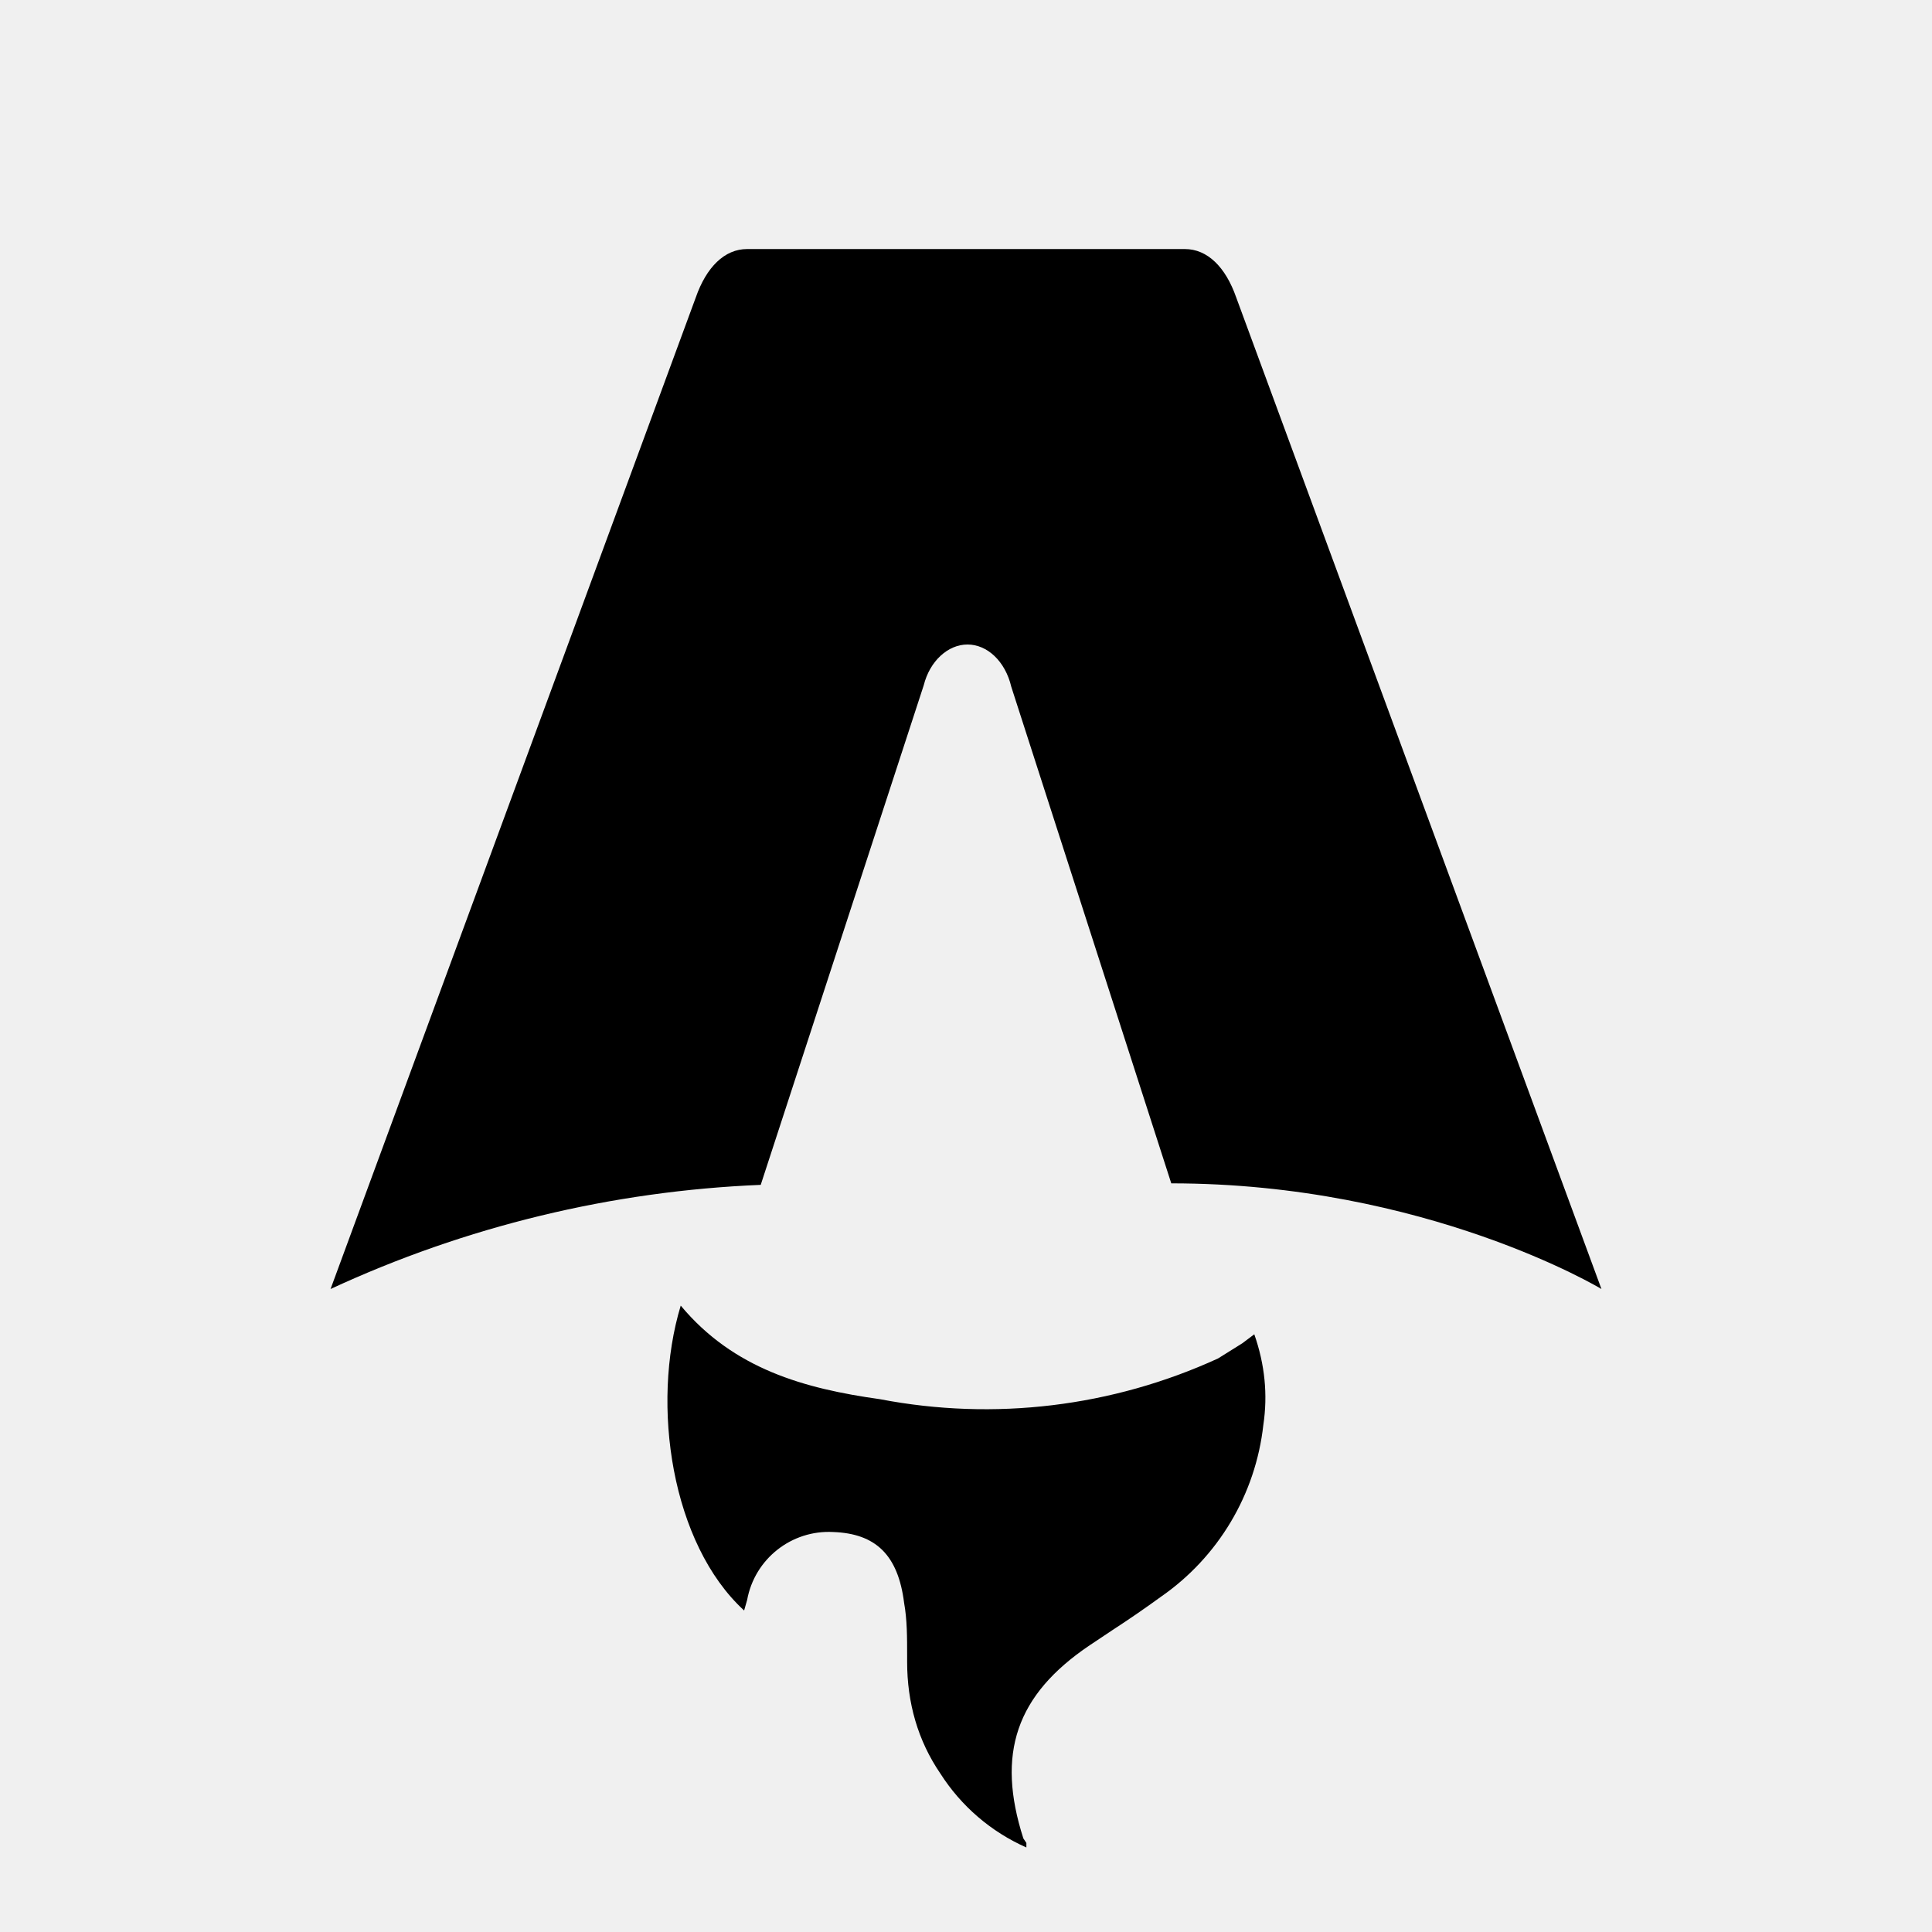
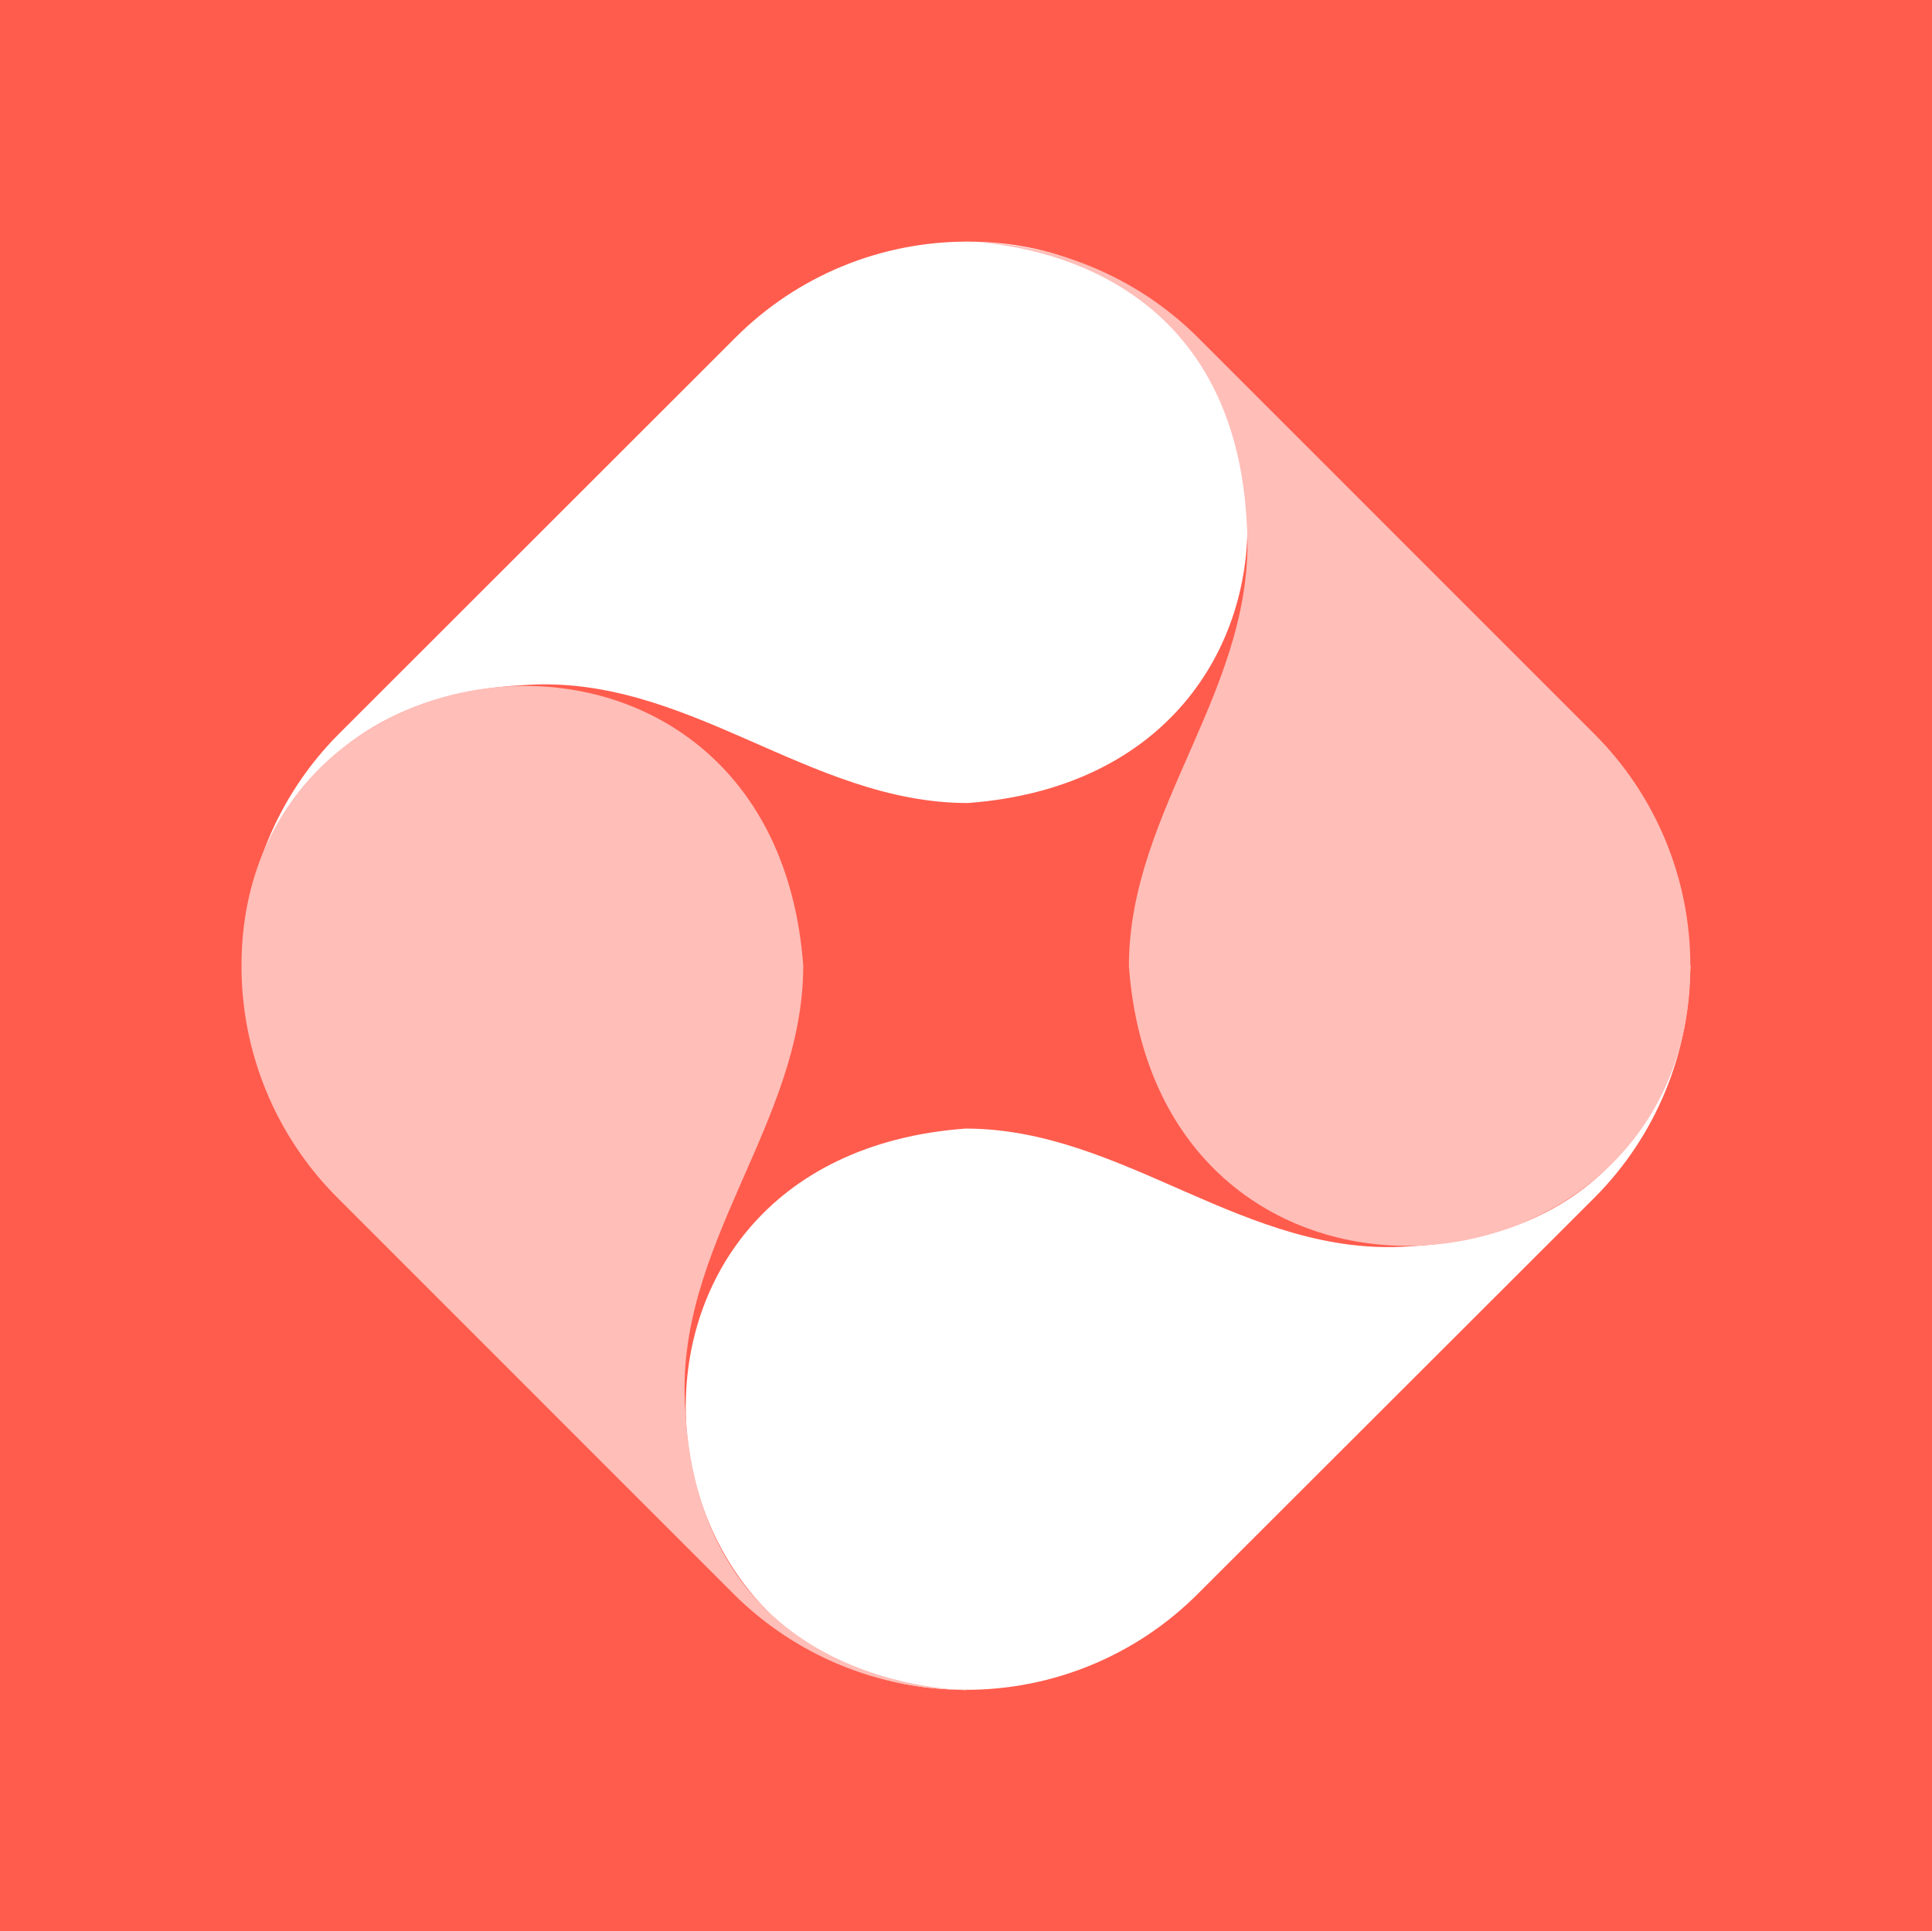
- <svg xmlns="http://www.w3.org/2000/svg" fill="none" viewBox="0 0 128 128">
-   <path d="M50.4 78.5a75.1 75.1 0 0 0-28.5 6.9l24.2-65.7c.7-2 1.9-3.2 3.4-3.2h29c1.5 0 2.7 1.2 3.4 3.2l24.2 65.7s-11.6-7-28.5-7L67 45.5c-.4-1.7-1.6-2.8-2.9-2.8-1.3 0-2.5 1.1-2.9 2.7L50.4 78.5Zm-1.1 28.2Zm-4.2-20.2c-2 6.6-.6 15.8 4.2 20.2a17.5 17.5 0 0 1 .2-.7 5.5 5.5 0 0 1 5.7-4.5c2.8.1 4.3 1.5 4.7 4.7.2 1.1.2 2.3.2 3.5v.4c0 2.7.7 5.2 2.2 7.4a13 13 0 0 0 5.7 4.9v-.3l-.2-.3c-1.8-5.6-.5-9.5 4.4-12.8l1.5-1a73 73 0 0 0 3.2-2.2 16 16 0 0 0 6.8-11.4c.3-2 .1-4-.6-6l-.8.6-1.6 1a37 37 0 0 1-22.4 2.7c-5-.7-9.7-2-13.2-6.2Z" />
-   <style>
-         path { fill: #000; }
-         @media (prefers-color-scheme: dark) {
-             path { fill: #FFF; }
-         }
+ <svg xmlns="http://www.w3.org/2000/svg" width="512" height="511.644" viewBox="0 0 135.467 135.373" version="1.1" id="svg5" xml:space="preserve">
+   <defs id="defs2">
+     <style id="style6382">
+       .cls-3{fill:#980200}.cls-4{fill:red}
    </style>
+     <style id="style288">
+       .cls-3{fill:#980200}.cls-4{fill:red}
+     </style>
+     <style id="style414">
+       .cls-3{fill:#980200}.cls-4{fill:red}
+     </style>
+   </defs>
+   <g id="layer3" style="display:inline" transform="matrix(0.2916067,0,0,0.2916067,0,95.96368)">
+     <rect style="display:inline;fill:#ff5c4d;fill-opacity:1;stroke-width:0.907" id="rect9648-1-5" width="464.553" height="464.553" x="-8.8817842e-16" y="-329.086" ry="0" />
+   </g>
+   <g id="layer1" style="display:inline">
+     <g id="g8811" transform="matrix(0.75,0,0,0.75,16.93333,16.93333)">
+       <g id="g463" style="fill:#ffffff" transform="matrix(1.533815,0,0,1.533469,9.8181776e-5,-63.77698)">
+         <path d="m 88.32,85.75 c -0.09,1.57 -0.65,16.22 -17.11,17.11 -10,0.73 -17.37,-7.18 -27.08,-7.18 -24.21,1.79 -21.21,34.22 0,34.22 a 19.92,19.92 0 0 0 14.14,-5.83 L 82.46,99.9 a 19.94,19.94 0 0 0 5.83,-14.15" class="cls-4" id="path428" style="fill:#ffffff" />
+         <path d="m 0.08,85.75 c 0.09,-1.57 0.65,-16.22 17.11,-17.11 10,-0.72 17.37,7.19 27.08,7.19 24.21,-1.8 21.21,-34.23 0,-34.23 A 19.92,19.92 0 0 0 30.13,47.43 L 5.94,71.61 A 19.94,19.94 0 0 0 0.11,85.75" class="cls-4" id="path432" style="fill:#ffffff" />
+       </g>
+       <g id="g467" style="opacity:1;fill:#ffbeb8;fill-opacity:1" transform="matrix(1.533815,0,0,1.533469,9.8181776e-5,-63.77698)">
+         <path d="m 44.16,129.93 c -1.57,-0.1 -16.22,-0.65 -17.11,-17.11 -0.72,-10 7.19,-17.38 7.19,-27.08 C 32.44,61.53 0,64.53 0,85.74 A 19.94,19.94 0 0 0 5.83,99.88 L 30,124.06 a 20,20 0 0 0 14.14,5.84" class="cls-3" id="path426" style="fill:#ffbeb8;fill-opacity:1" />
+         <path d="m 44.16,41.59 c 1.57,0.09 16.22,0.65 17.11,17.11 0.73,10 -7.18,17.38 -7.18,27.08 1.79,24.21 34.22,21.21 34.22,0 A 19.94,19.94 0 0 0 82.48,71.64 L 58.3,47.45 A 20,20 0 0 0 44.16,41.62" class="cls-3" id="path430" style="fill:#ffbeb8;fill-opacity:1" />
+       </g>
+     </g>
+   </g>
+   <style type="text/css" id="style22550">
+ 	.st0{fill:#4B4B4B;}
+ </style>
+   <style type="text/css" id="style33903">
+ 	.st0{fill:#4B4B4B;}
+ </style>
+   <style type="text/css" id="style33923">
+ 	.st0{fill:#4B4B4B;}
+ </style>
+   <style type="text/css" id="style43783">
+ 
+ 	.st0{fill:#4B4B4B;}
+ 
+ </style>
+   <style type="text/css" id="style43811">
+ 
+ 	.st0{fill:#4B4B4B;}
+ 
+ </style>
+   <style type="text/css" id="style43839">
+ 
+ 	.st0{fill:#4B4B4B;}
+ 
+ </style>
+   <style type="text/css" id="style44212">
+ 	.st0{fill:#4B4B4B;}
+ </style>
+   <style type="text/css" id="style16596">
+ 	.st0{fill:#4B4B4B;}
+ </style>
</svg>
